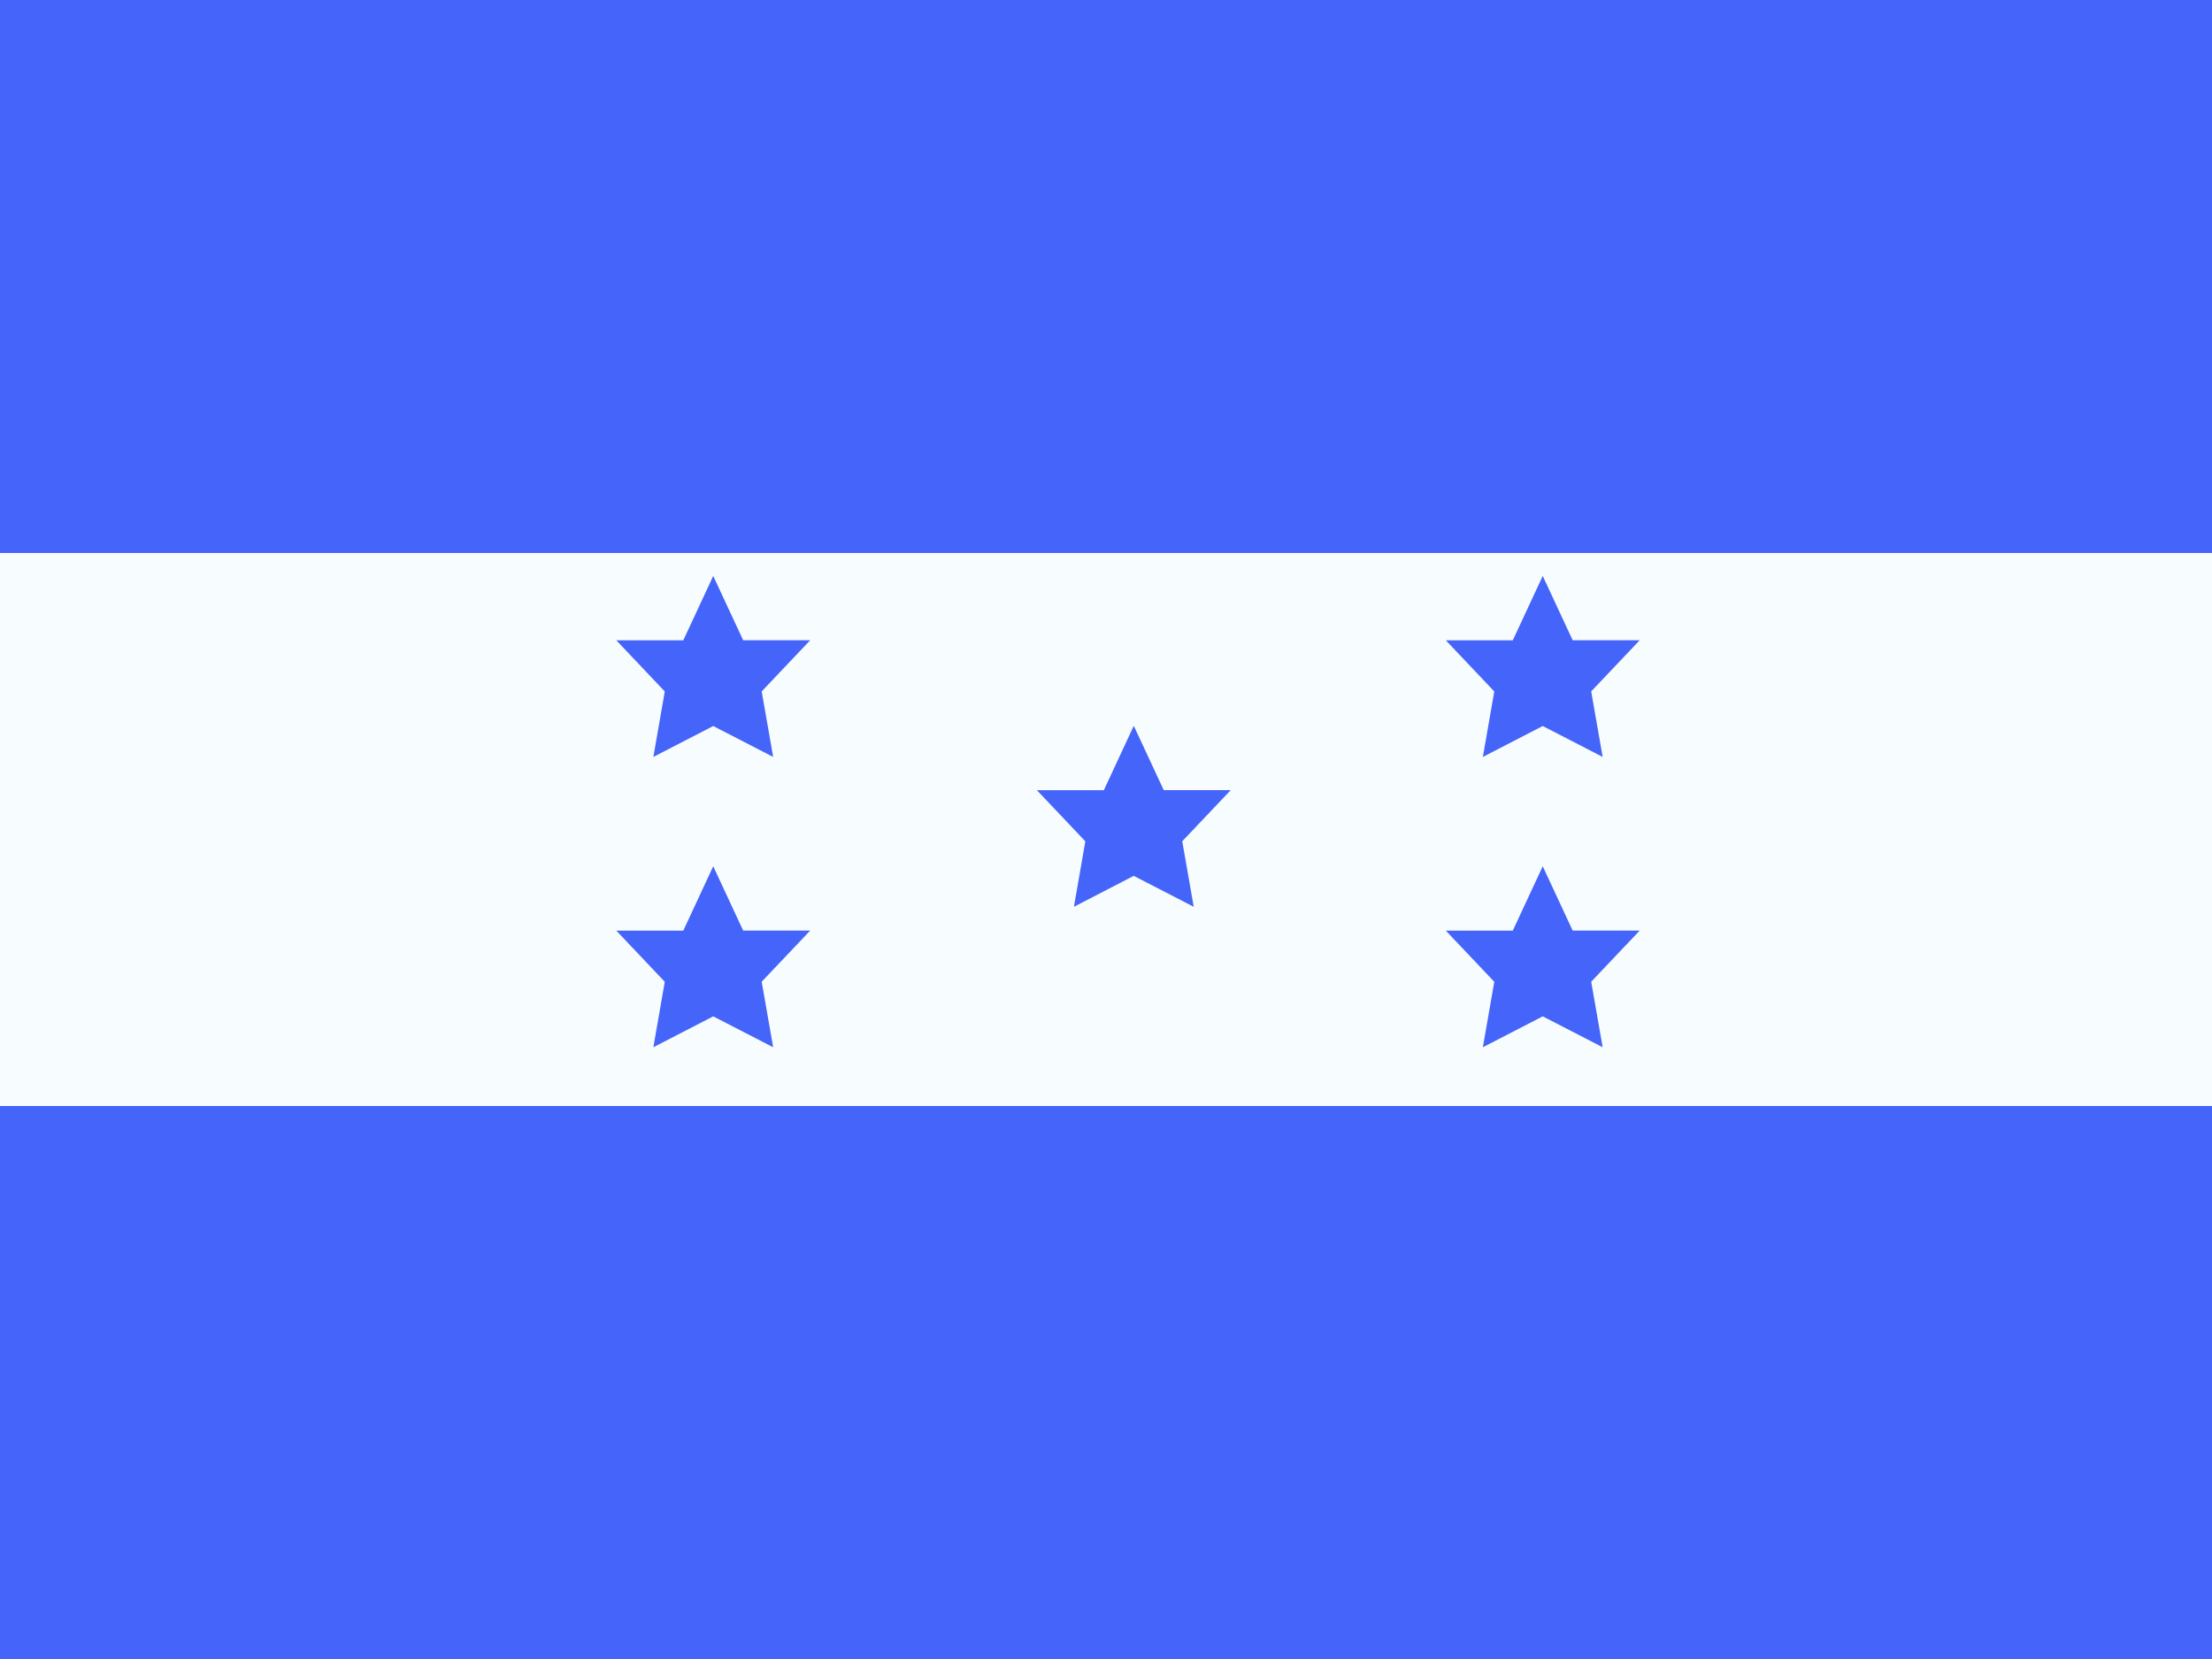
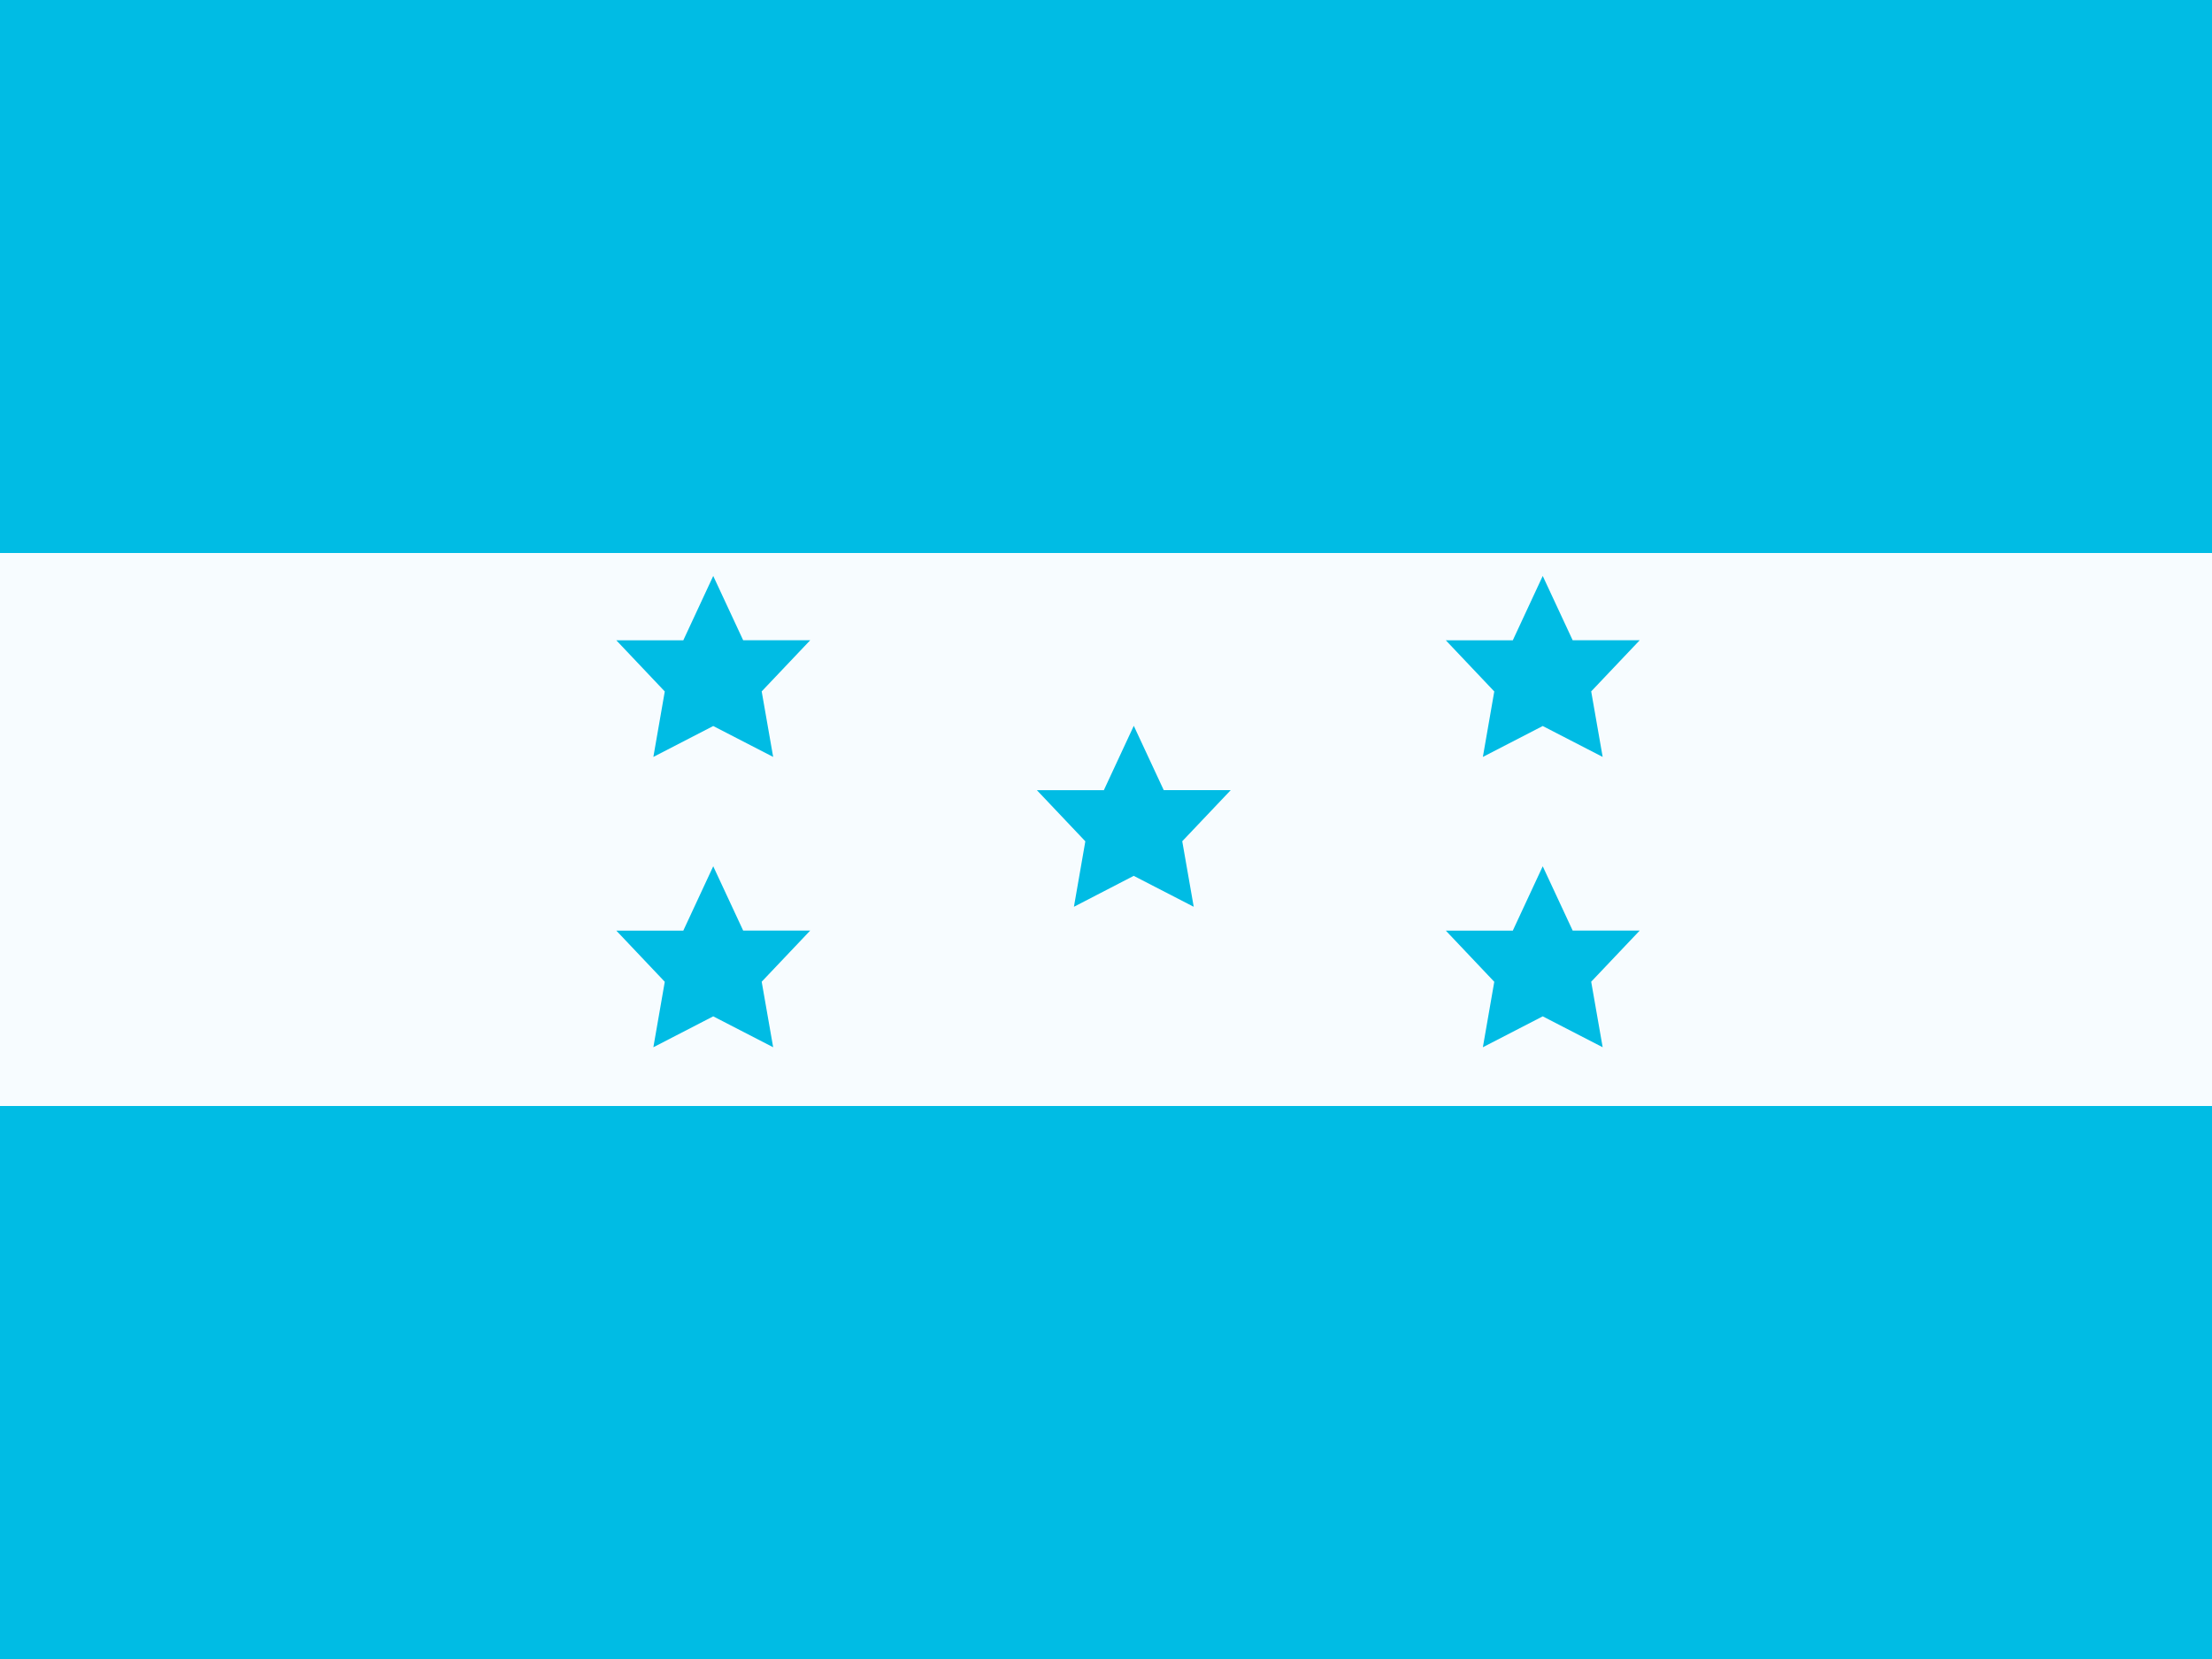
<svg xmlns="http://www.w3.org/2000/svg" fill="none" viewBox="0 0 32 24">
  <mask id="HN_svg__a" width="32" height="24" x="0" y="0" maskUnits="userSpaceOnUse">
    <path fill="#fff" d="M0 0h32v24H0z" />
  </mask>
  <g mask="url(#HN_svg__a)">
    <path fill="#F7FCFF" fill-rule="evenodd" d="M0 0v24h32V0H0z" clip-rule="evenodd" />
    <mask id="HN_svg__b" width="32" height="24" x="0" y="0" maskUnits="userSpaceOnUse">
      <path fill="#fff" fill-rule="evenodd" d="M0 0v24h32V0H0z" clip-rule="evenodd" />
    </mask>
-     <g fill="#4564F9" fill-rule="evenodd" clip-rule="evenodd" mask="url(#HN_svg__b)">
+     <g fill="#00bce4" fill-rule="evenodd" clip-rule="evenodd" mask="url(#HN_svg__b)">
      <path d="M0 0v8h32V0H0zm0 16v8h32v-8H0zm16.402-3.33l-.866.448.165-.947-.701-.74h.969l.433-.931.433.93h.97l-.702.74.166.948-.867-.447zm-6.084-2.167l-.866.447.165-.947-.701-.74h.969l.433-.931.433.93h.97l-.702.74.166.948-.867-.447zm0 4.2l-.866.447.165-.947-.701-.74h.969l.433-.931.433.93h.97l-.702.74.166.948-.867-.447zm12-4.2l-.866.447.165-.947-.701-.74h.969l.433-.931.433.93h.97l-.702.74.166.948-.867-.447zm0 4.2l-.866.447.165-.947-.701-.74h.969l.433-.931.433.93h.97l-.702.74.166.948-.867-.447z" />
    </g>
  </g>
</svg>
